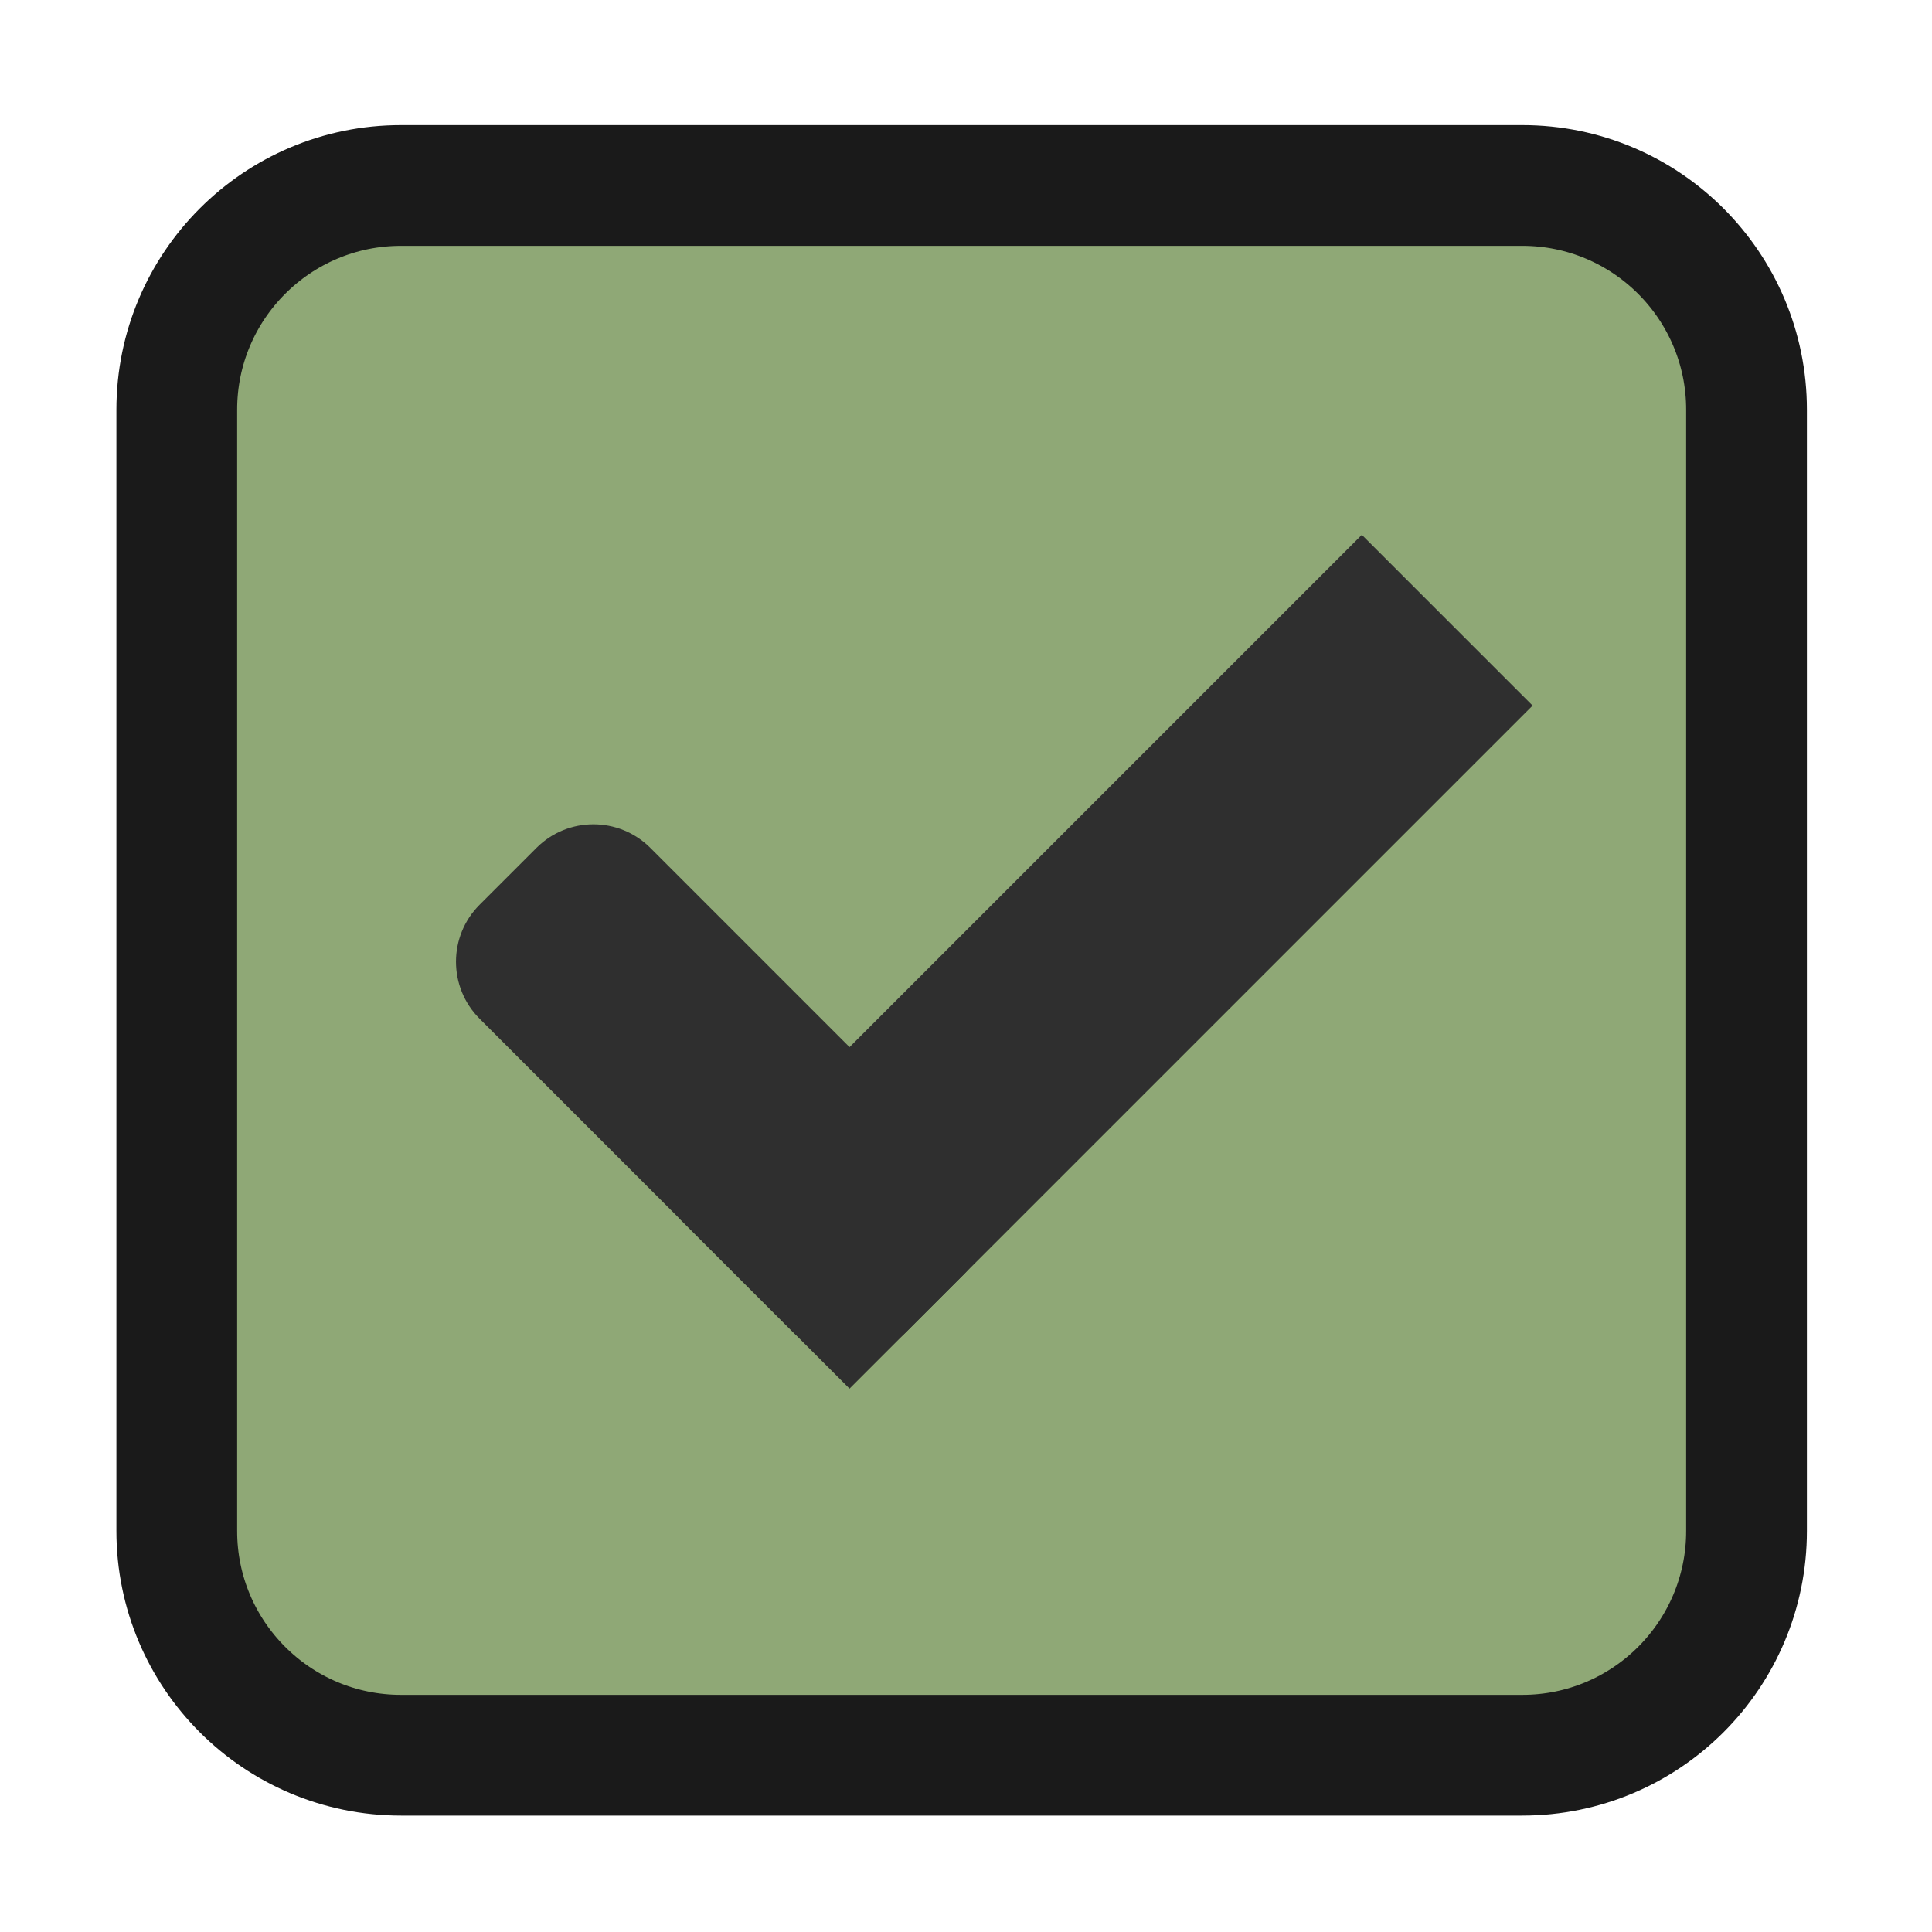
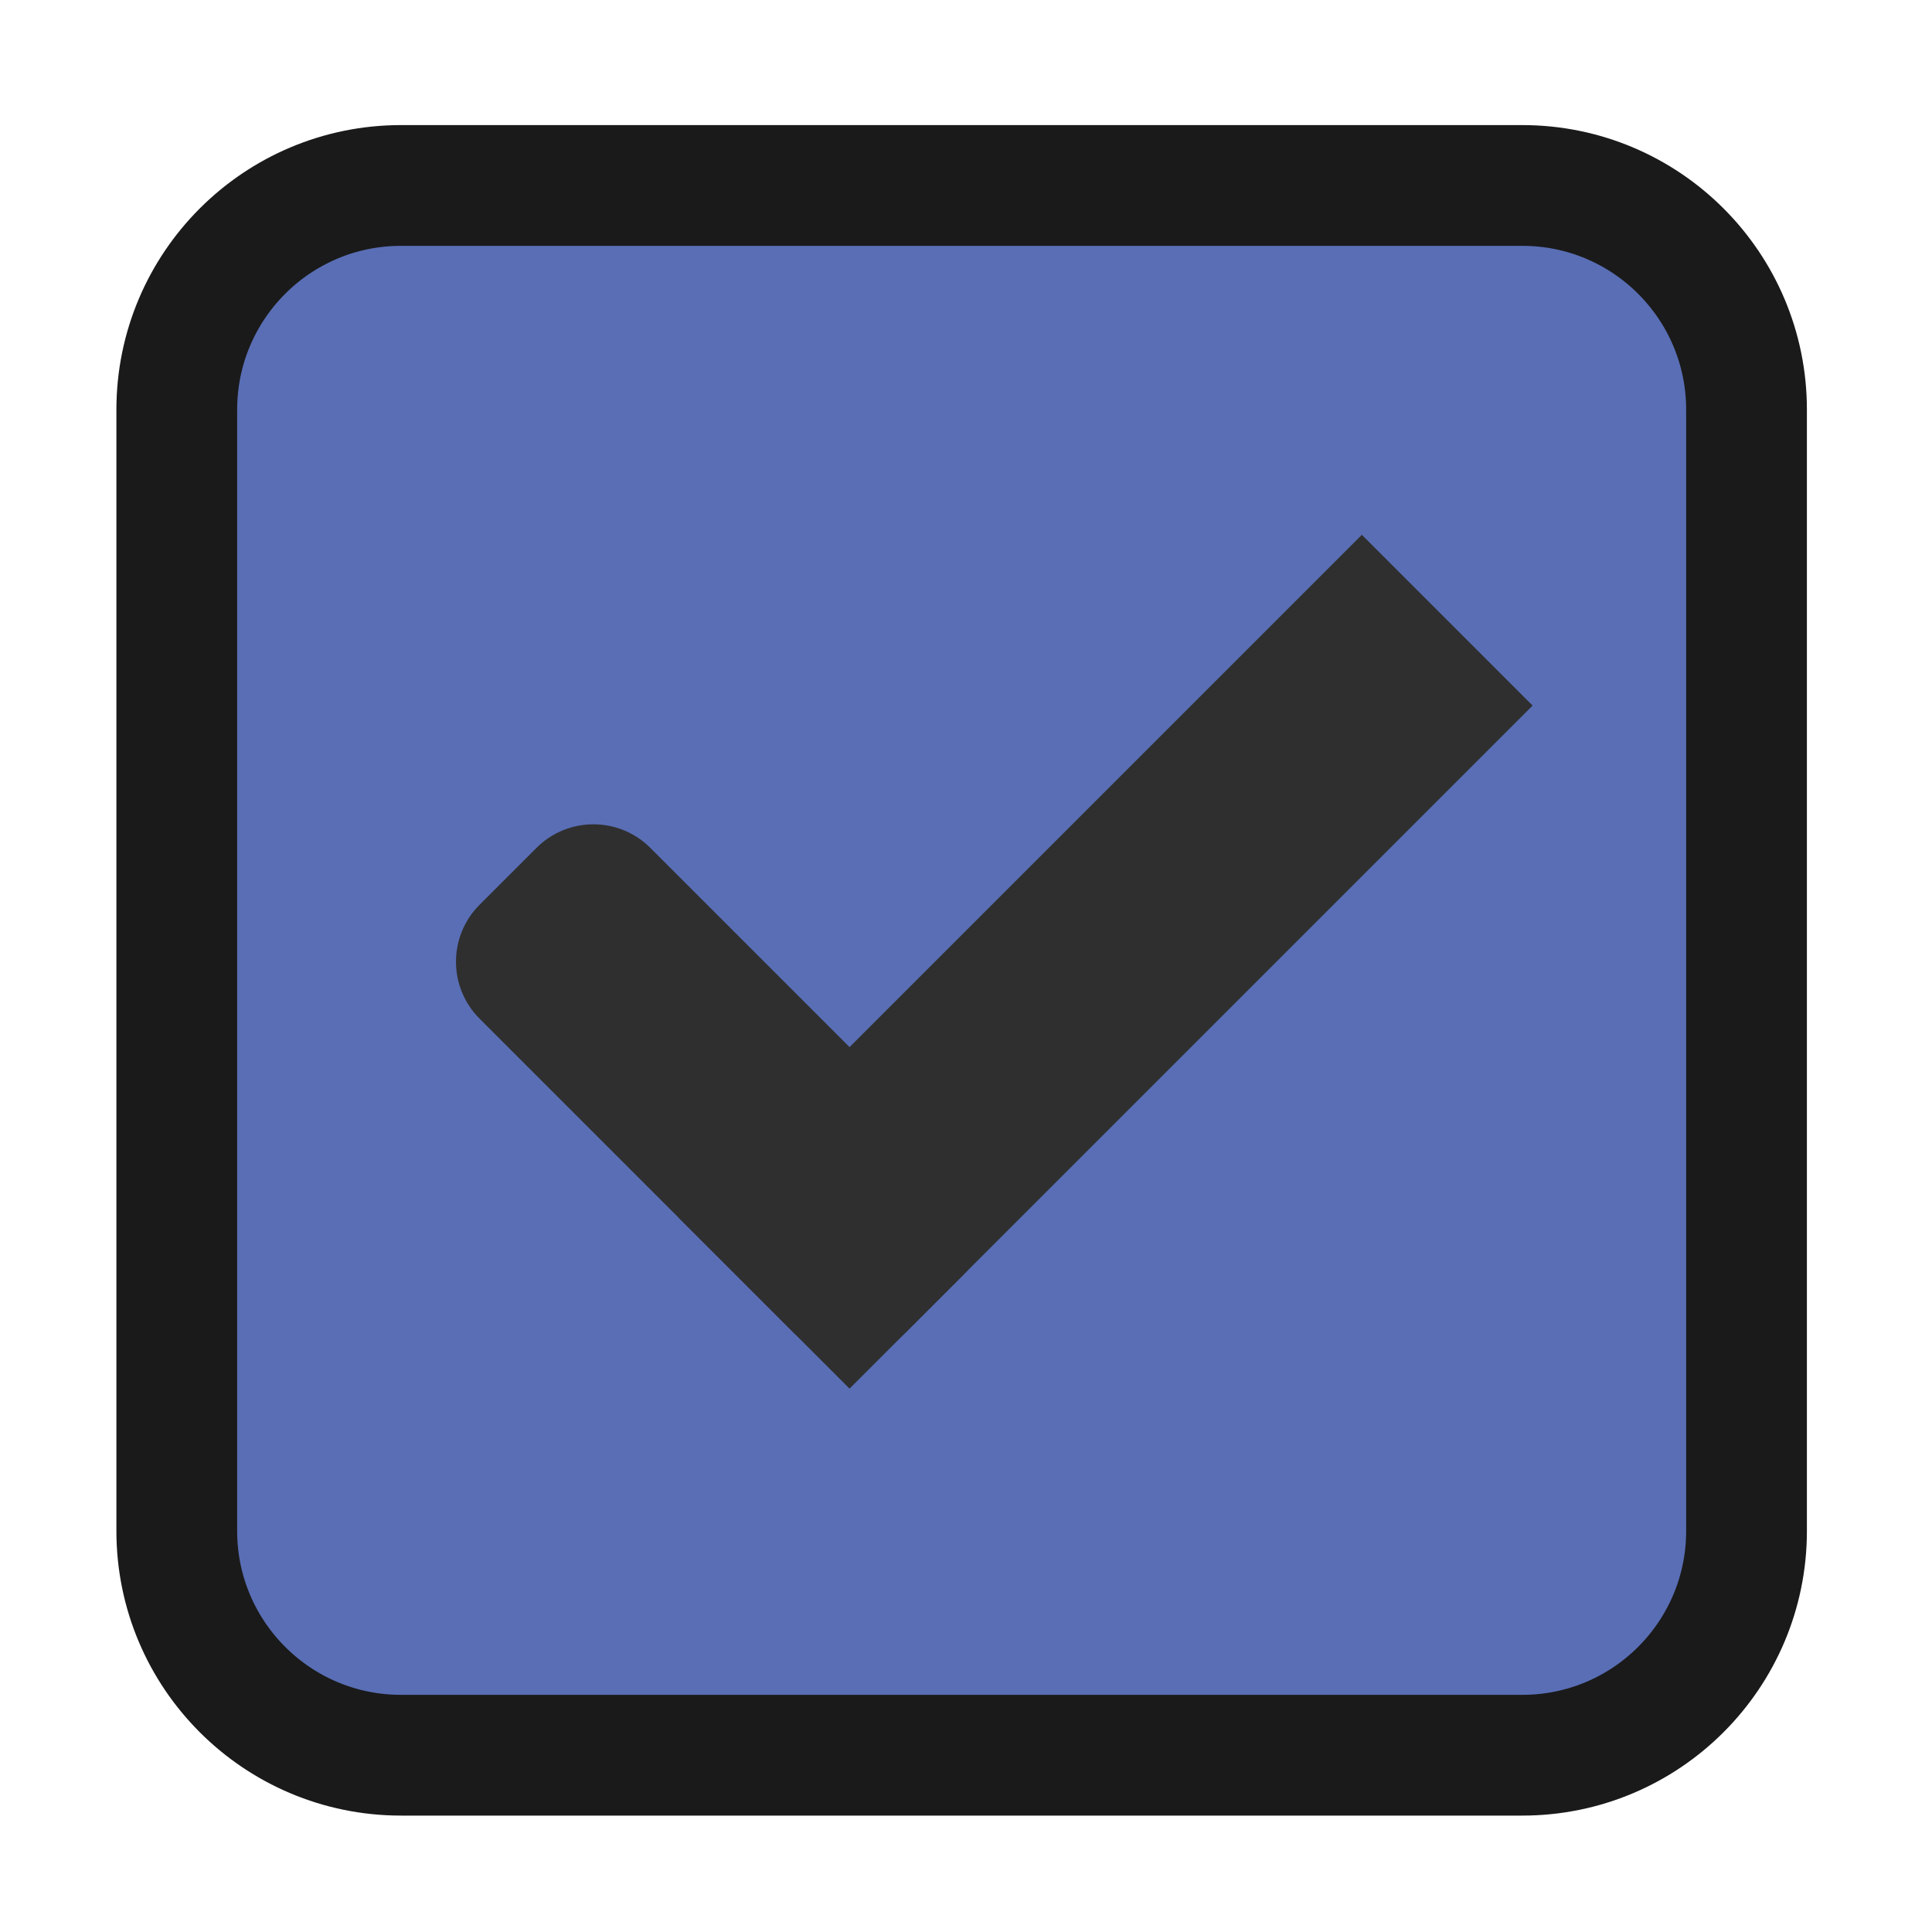
<svg xmlns="http://www.w3.org/2000/svg" width="16" height="16" id="svg2" version="1.1">
  <defs id="defs4">
    <linearGradient id="linearGradient3768-6">
      <stop style="stop-color:#0f0f0f;stop-opacity:1;" offset="0" id="stop3770-6" />
      <stop id="stop3778-2" offset="0.078" style="stop-color:#171717;stop-opacity:1;" />
      <stop style="stop-color:#171717;stop-opacity:1;" offset="0.974" id="stop3774-0" />
      <stop style="stop-color:#1b1b1b;stop-opacity:1;" offset="1" id="stop3776-1" />
    </linearGradient>
  </defs>
  <g id="layer1" transform="translate(0,-1036.362)">
    <g transform="translate(-36,1036)" style="display:inline;opacity:1" id="checkbox-checked-dark">
      <g id="checkbox-unchecked-5-59" style="display:inline" transform="translate(19,0)">
        <g id="sdsd-7-54">
          <g transform="translate(0,-30)" id="scdsdcd-5-8">
            <g transform="matrix(0.9295198,0,0,0.9291437,-156.7507,-212.9618)" id="g15812-6-6-1-5-4" style="display:inline">
              <g style="display:inline" id="g5489-2-9-6-8-8-53-5" transform="matrix(0.5089163,0,0,0.5173982,161.7932,197.5643)">
                <g id="g5428-8-1-4-0-0-4-2" />
              </g>
            </g>
            <rect style="color:#000000;display:inline;overflow:visible;visibility:visible;fill:none;stroke:none;stroke-width:2;marker:none;enable-background:accumulate" id="rect13523-7-11" width="16" height="16" x="17" y="30.362" />
            <g id="g5400-6-68">
-               <rect rx="1.857" y="31.898" x="18.464" height="13" width="13" id="rect5147-9-1-5-7-6-7-4" style="color:#000000;display:inline;overflow:visible;visibility:visible;fill:#8fa876;fill-opacity:1;stroke:#1a1a1a;stroke-width:1;stroke-linecap:butt;stroke-linejoin:round;stroke-miterlimit:4;stroke-dasharray:none;stroke-dashoffset:0;stroke-opacity:1;marker:none;enable-background:accumulate" ry="1.857" />
+               <rect rx="1.857" y="31.898" x="18.464" height="13" width="13" id="rect5147-9-1-5-7-6-7-4" style="color:#000000;display:inline;overflow:visible;visibility:visible;fill:#596eb5;fill-opacity:1;stroke:#1a1a1a;stroke-width:1;stroke-linecap:butt;stroke-linejoin:round;stroke-miterlimit:4;stroke-dasharray:none;stroke-dashoffset:0;stroke-opacity:1;marker:none;enable-background:accumulate" ry="1.857" />
            </g>
          </g>
        </g>
      </g>
      <g id="checkbox-checked-dark-7-37" transform="translate(36,-1036)" style="display:inline">
        <g id="g3981-6-4-97" transform="matrix(0.7071068,0.7071068,-0.7071068,0.7071068,729.9547,305.0582)" style="opacity:0.85;fill:#1a1a1a;fill-opacity:1" />
        <g id="g4049-2-5" transform="matrix(0.7071068,0.7071068,-0.7071068,0.7071068,727.9444,295.3112)">
          <g id="g4056-7-6" transform="translate(12.37438,11.53123)">
            <g id="g3981-0-8" transform="translate(-3,-4.999983)" style="fill:#3b3c3e;fill-opacity:1">
              <rect ry="0.667" rx="0.667" y="1033.362" x="8" height="2" width="5" id="rect3977-39-90" style="fill:#2f2f2f;fill-opacity:1;stroke:none" />
              <rect ry="0" y="1027.362" x="11" height="8" width="2" id="rect3979-7-60" style="fill:#2f2f2f;fill-opacity:1;stroke:none" />
            </g>
            <rect style="fill:#eeeeee;fill-opacity:0;stroke:none" id="rect4047-81-5" width="3" height="1" x="5" y="-8" transform="translate(0,1036.362)" />
          </g>
        </g>
      </g>
    </g>
  </g>
</svg>
